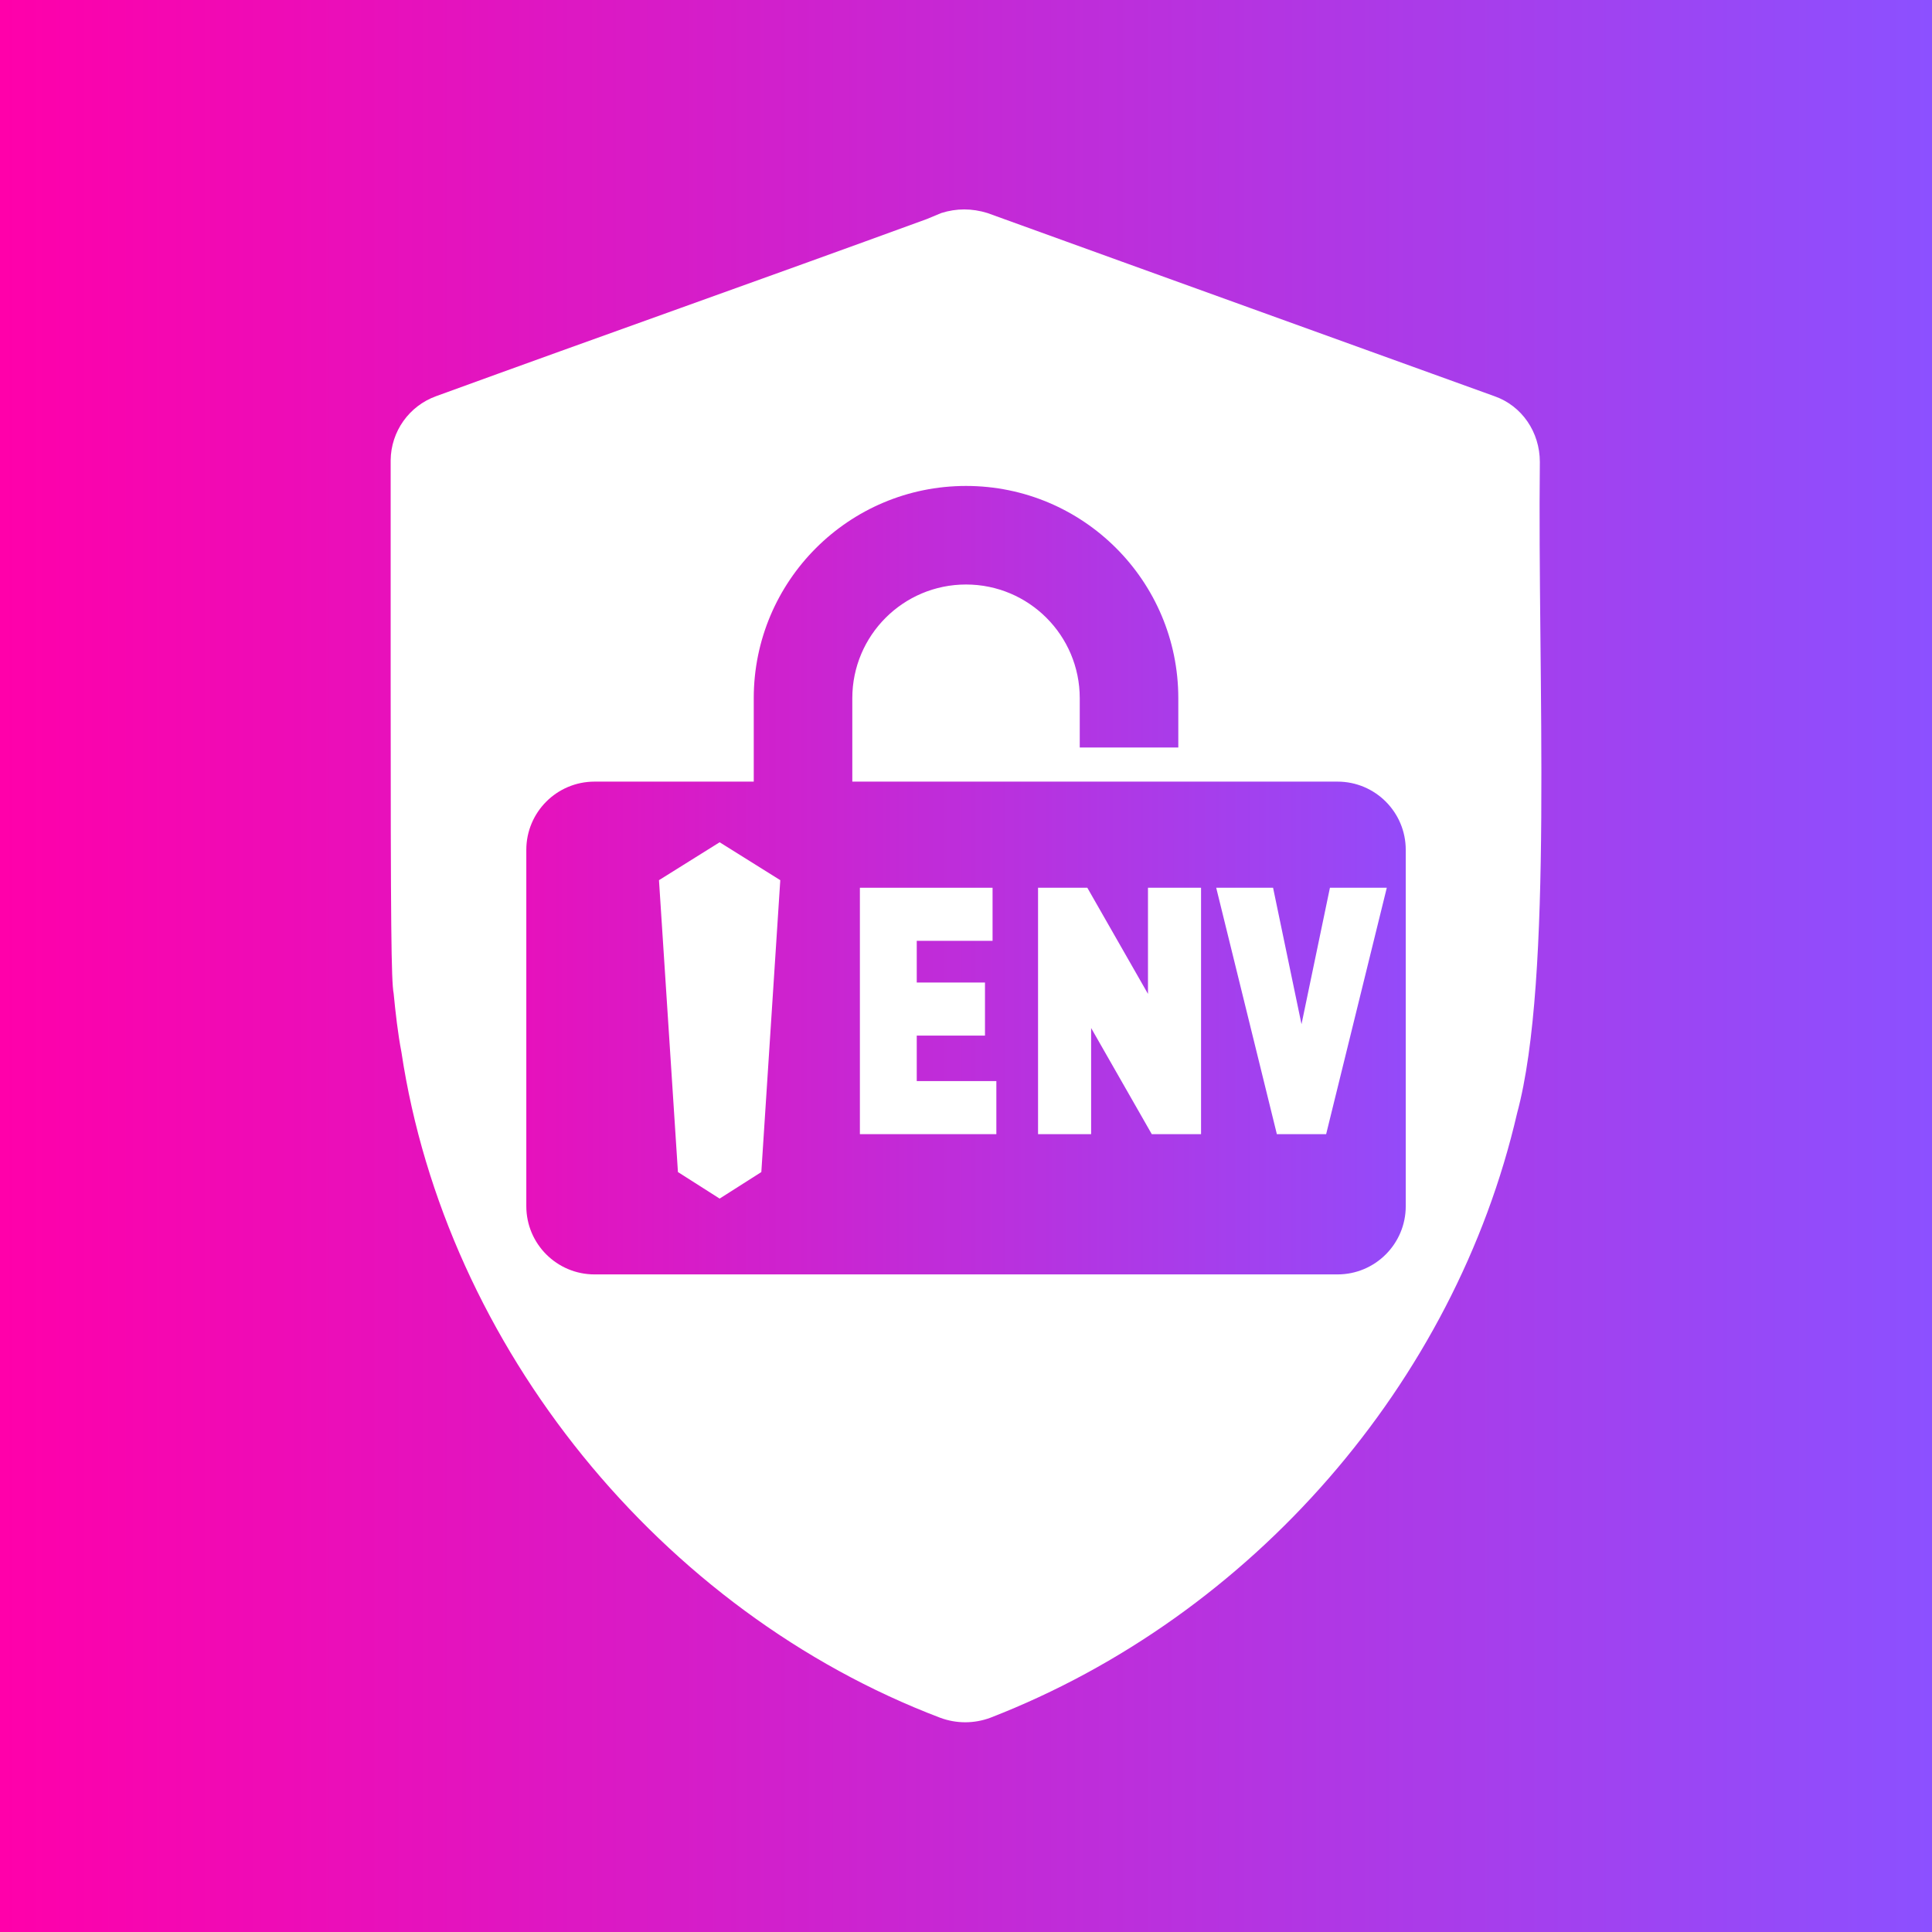
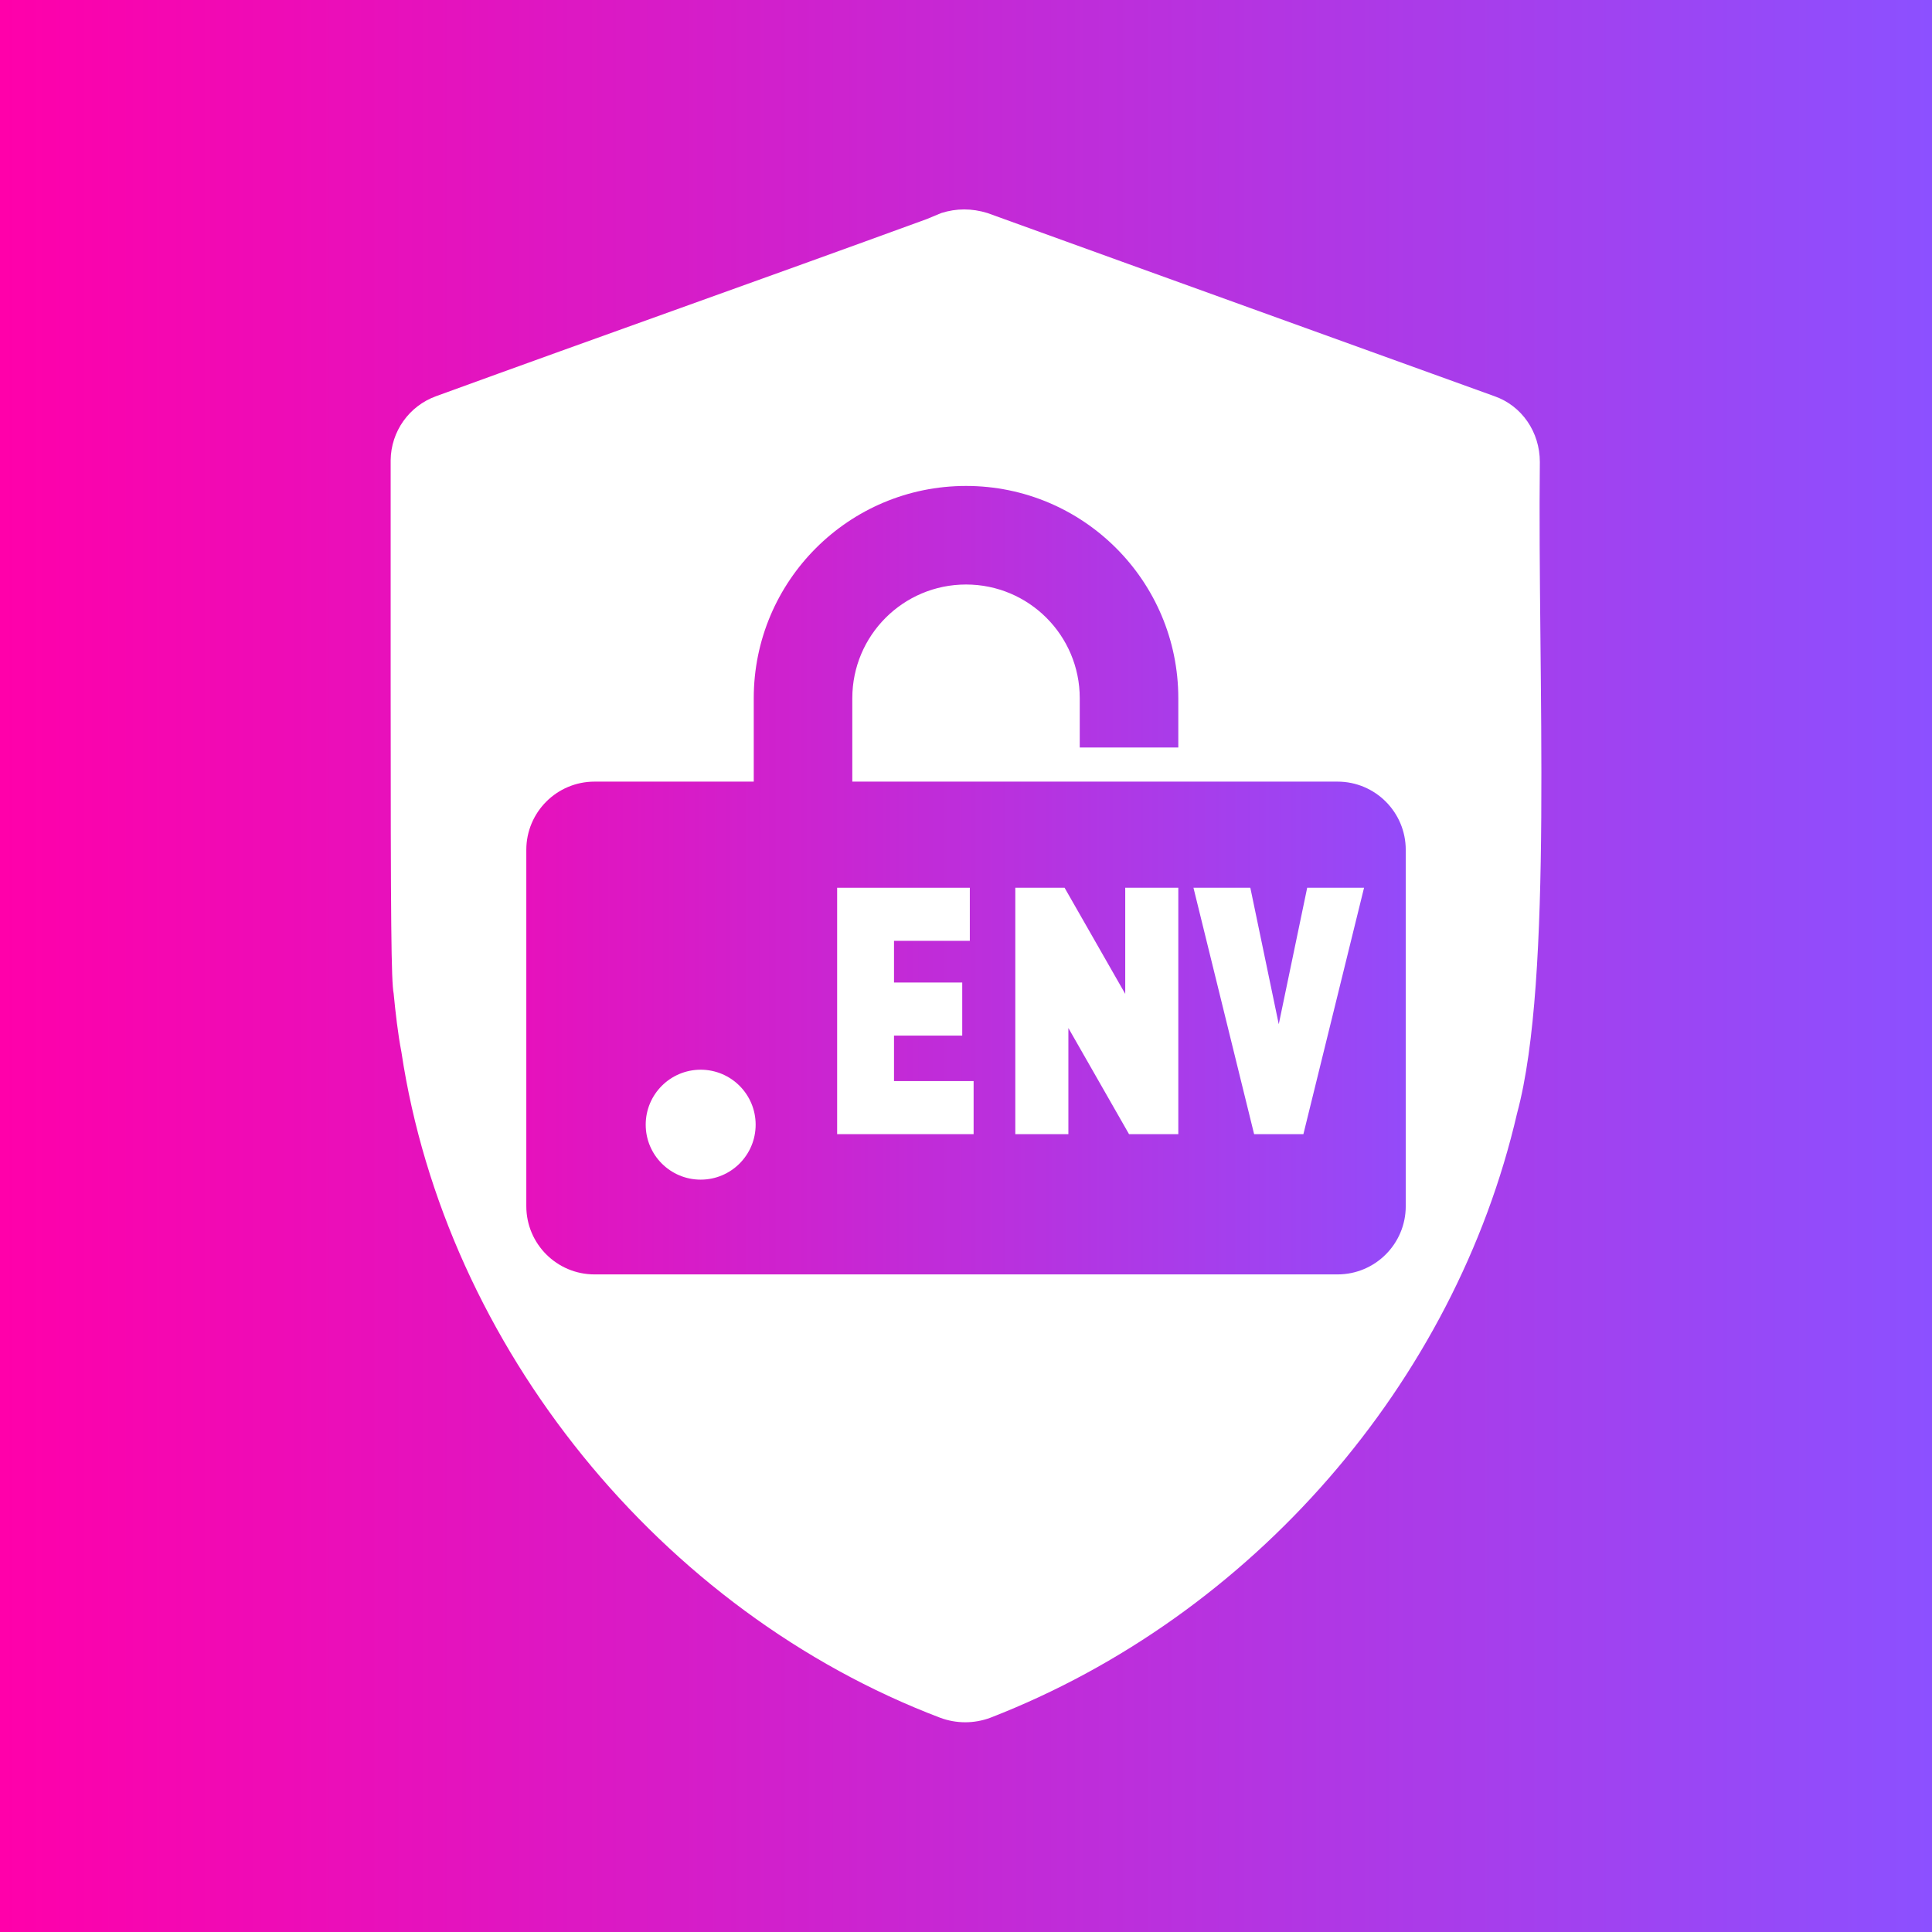
<svg xmlns="http://www.w3.org/2000/svg" viewBox="-6.527 2.221 32.279 32.279" role="img" aria-label="Socket envrypt">
  <defs>
    <linearGradient id="socket-brand-plate" gradientUnits="userSpaceOnUse" x1="-6.527" y1="0" x2="25.753" y2="0">
      <stop offset="0%" stop-color="#ff00aa" />
      <stop offset="100%" stop-color="#8c50ff" />
    </linearGradient>
  </defs>
  <rect data-socket-layer="plate" x="-6.527" y="2.221" width="32.279" height="32.279" fill="url(#socket-brand-plate)" />
  <path data-socket-layer="shield" fill="#ffffff" d="M18.44 8.84c.46.16.76.6.76 1.1-.04 3.58.23 8.63-.38 10.88-1.04 4.5-4.42 8.4-8.8 10.1a1.2 1.2 0 0 1-.84 0C4.52 29.15.92 24.73.18 19.8c-.06-.31-.1-.67-.13-.98-.04-.2-.05-1.14-.05-5.17V9.91a1.15 1.15 0 0 1 .76-1.07c2.8-1.02 5.38-1.93 8.2-2.96l.24-.1q.38-.12.77 0l2.24.81z" />
  <g data-socket-layer="glyph" transform="translate(2.013 9.2) scale(0.63333)">
    <defs>
      <mask id="glyph-cut-0" maskUnits="userSpaceOnUse" x="0" y="0" width="24" height="24">
        <rect width="24" height="24" fill="#ffffff" />
-         <path fill="#000000" d="m3.9 12.2 1.6-1 1.6 1-.5 7.7-1.1.7-1.1-.7Z" />
-         <path fill="#000000" d="M9.2 12.4h3.5v1.4h-2v1.1h1.8v1.4h-1.8v1.2h2.1v1.4H9.2Z" />
-         <path fill="#000000" d="M13.9 12.4h1.3l1.6 2.8v-2.8h1.4v6.5h-1.3l-1.6-2.8v2.8h-1.4Z" />
-         <path fill="#000000" d="M18.6 12.4h1.5l.75 3.6.75-3.6h1.5l-1.6 6.5h-1.3Z" />
+         <path fill="#000000" d="M5 17.2a1.45 1.45 0 1 1 0 2.9 1.45 1.45 0 1 1 0-2.9" />
+         <path fill="#000000" d="M8.6 12.4h3.5v1.4h-2v1.1h1.8v1.4h-1.8v1.2h2.1v1.4H8.6Z" />
+         <path fill="#000000" d="M13.3 12.4h1.3l1.6 2.8v-2.8h1.4v6.5h-1.3l-1.6-2.8v2.8h-1.4Z" />
+         <path fill="#000000" d="M18 12.4h1.5l.75 3.6.75-3.6h1.5l-1.6 6.5h-1.3Z" />
      </mask>
    </defs>
    <g mask="url(#glyph-cut-0)">
      <path fill="url(#socket-brand-plate)" fill-rule="evenodd" d="M2.2 9.6h19.6a1.8 1.8 0 0 1 1.8 1.8v9.4a1.8 1.8 0 0 1-1.8 1.8H2.2a1.8 1.8 0 0 1-1.8-1.8v-9.4a1.8 1.8 0 0 1 1.8-1.8" />
    </g>
    <path fill="url(#socket-brand-plate)" fill-rule="evenodd" d="M6.4 9.8V7.4a5.6 5.6 0 0 1 11.2 0v1.3H15V7.4a3 3 0 0 0-6 0v2.4Z" />
  </g>
</svg>
